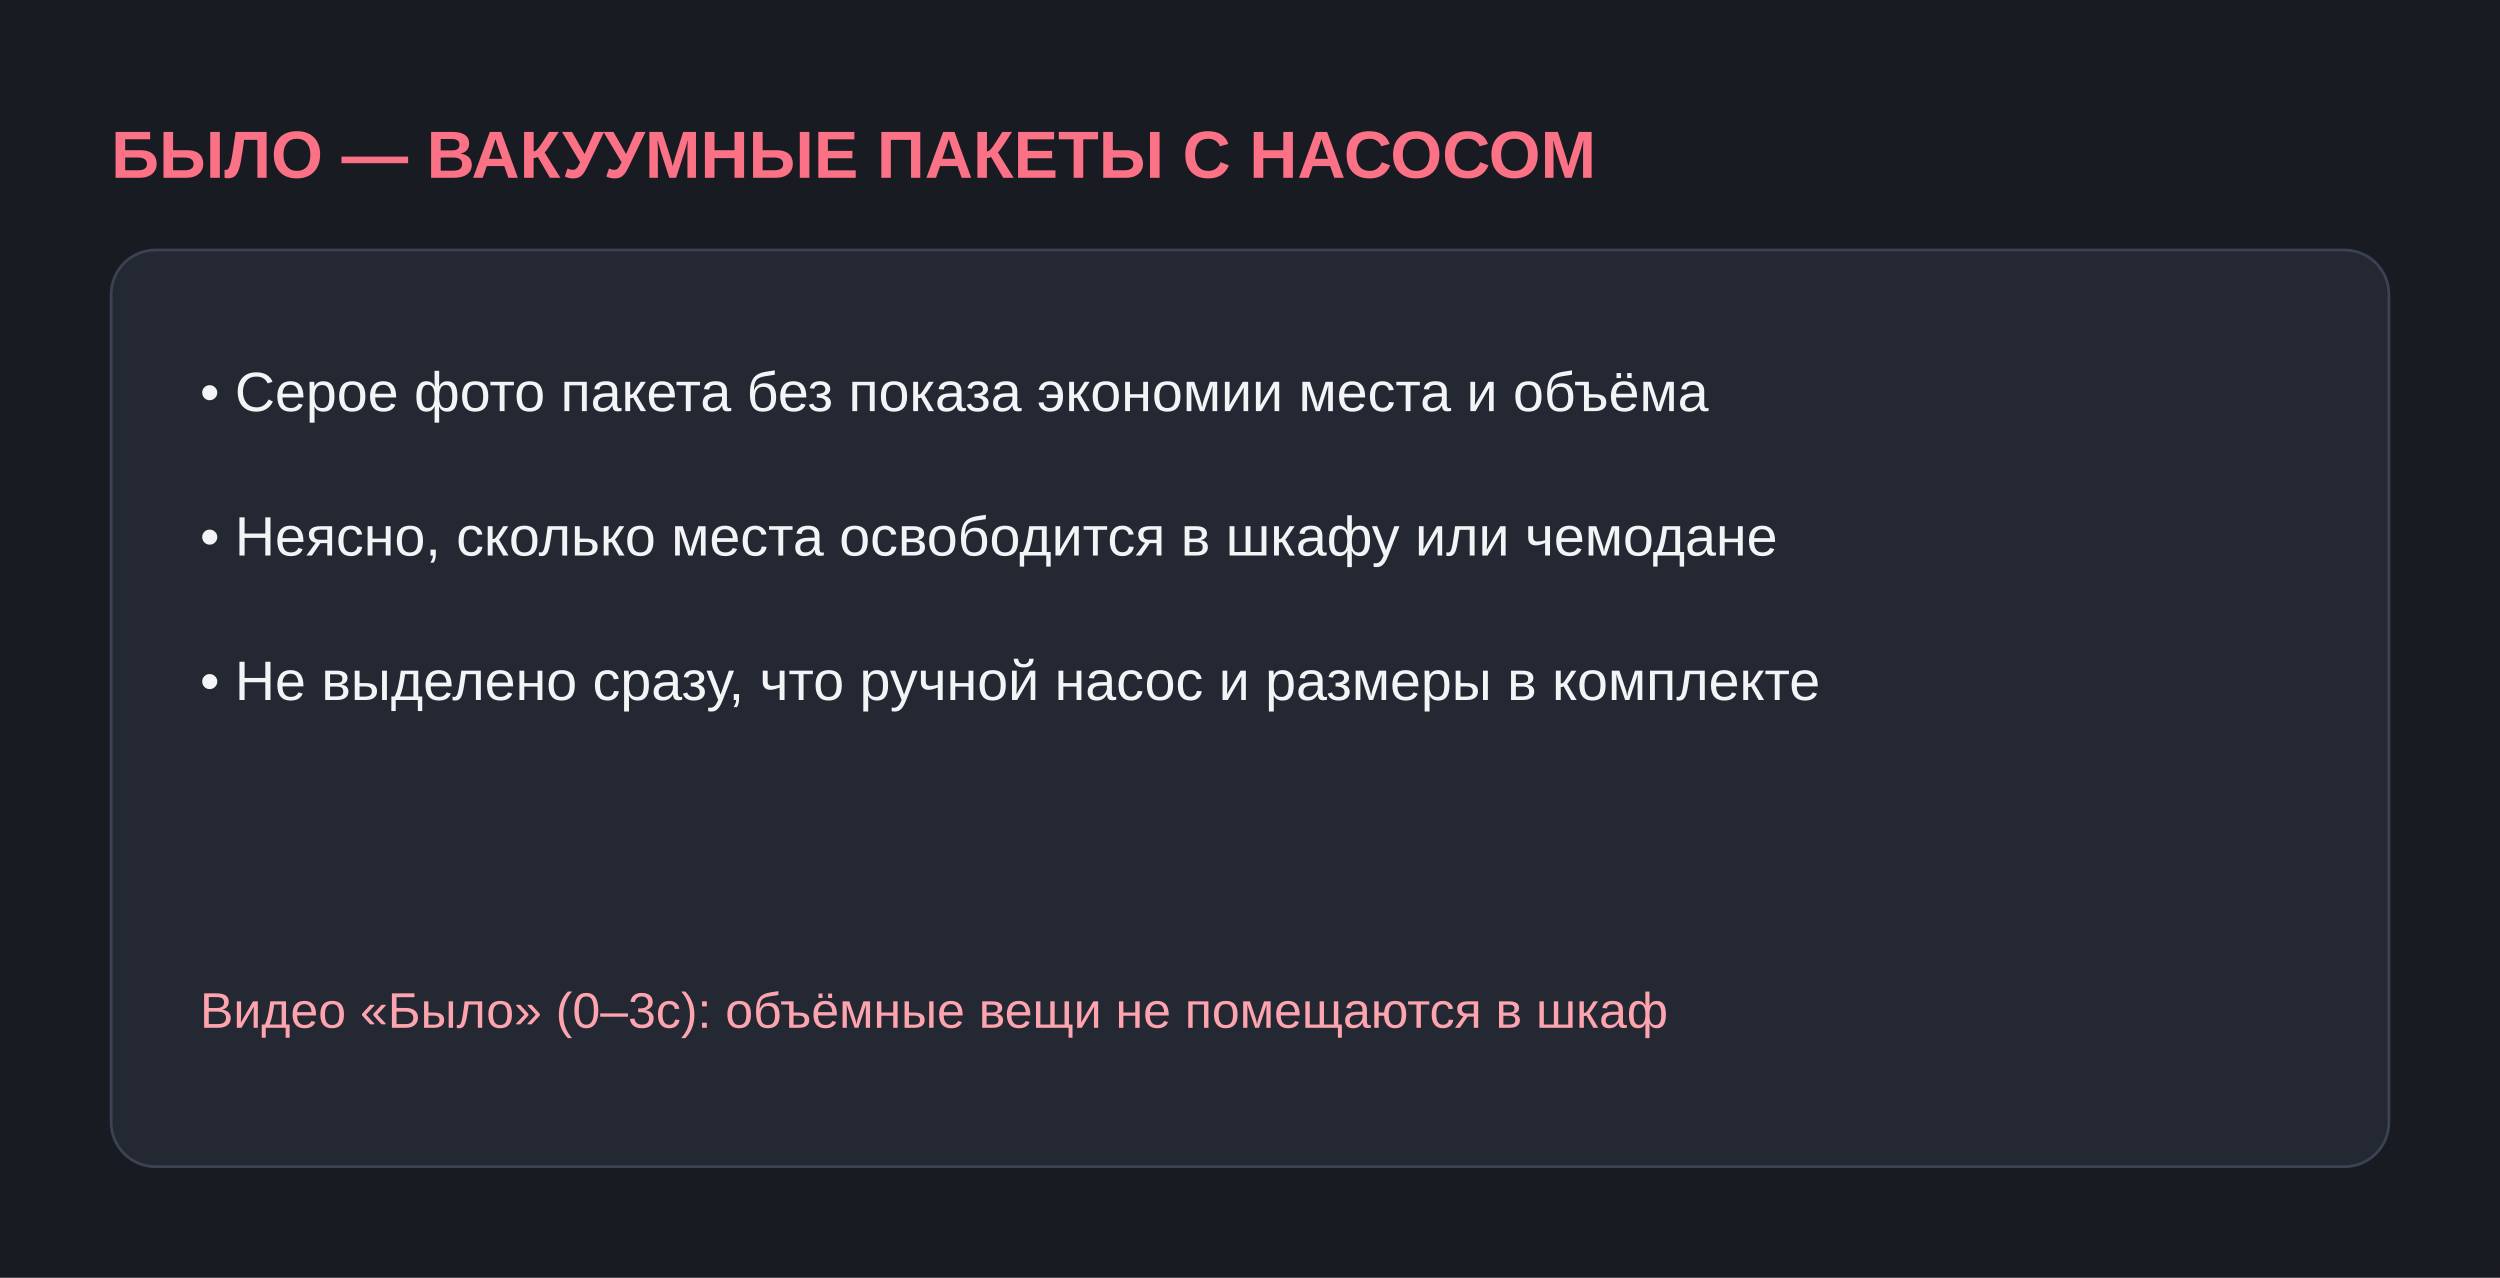
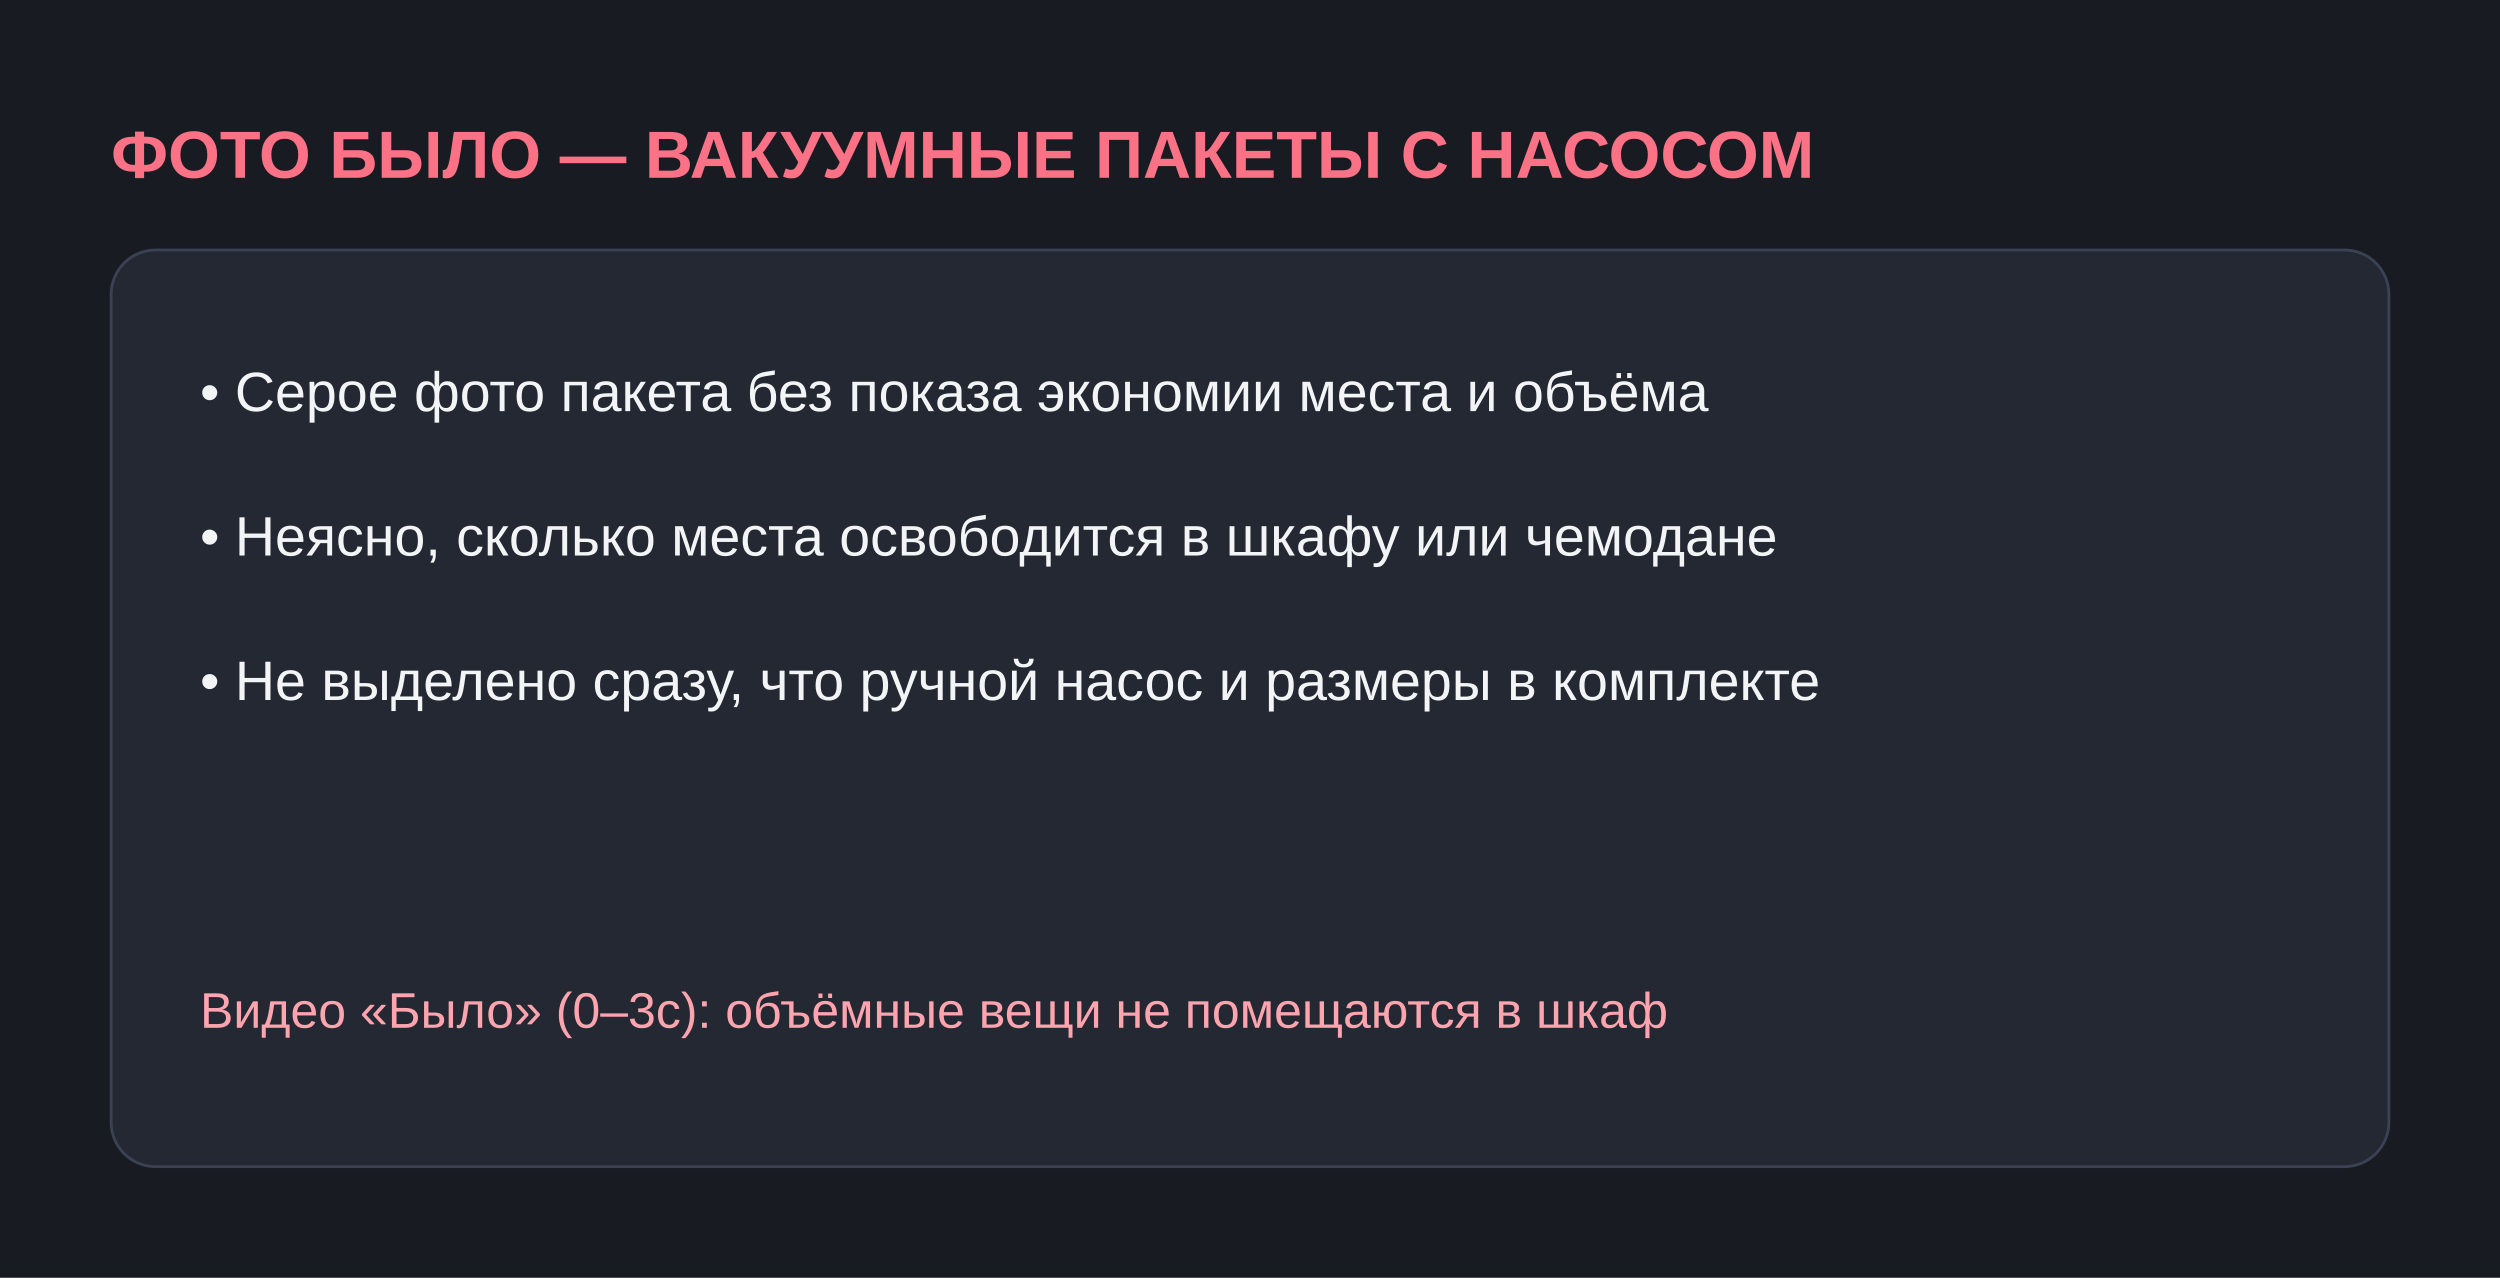
<svg xmlns="http://www.w3.org/2000/svg" width="900" height="460" viewBox="0 0 900 460">
  <rect width="900" height="460" fill="#181b22" />
-   <text x="40" y="64" fill="#fb7185" font-family="Arial, sans-serif" font-size="24" font-weight="bold">БЫЛО — ВАКУУМНЫЕ ПАКЕТЫ С НАСОСОМ</text>
+   <text x="40" y="64" fill="#fb7185" font-family="Arial, sans-serif" font-size="24" font-weight="bold">ФОТО БЫЛО — ВАКУУМНЫЕ ПАКЕТЫ С НАСОСОМ</text>
  <rect x="40" y="90" width="820" height="330" rx="16" fill="#232833" stroke="#3b4254" />
  <text x="72" y="148" fill="#f3f4f6" font-family="Arial, sans-serif" font-size="20">• Серое фото пакета без показа экономии места и объёма</text>
  <text x="72" y="200" fill="#f3f4f6" font-family="Arial, sans-serif" font-size="20">• Неясно, сколько места освободится в шкафу или чемодане</text>
  <text x="72" y="252" fill="#f3f4f6" font-family="Arial, sans-serif" font-size="20">• Не выделено сразу, что ручной насос и размеры в комплекте</text>
  <text x="72" y="370" fill="#fda4af" font-family="Arial, sans-serif" font-size="18">Видео «Было» (0–3с): объёмные вещи не помещаются в шкаф</text>
</svg>
